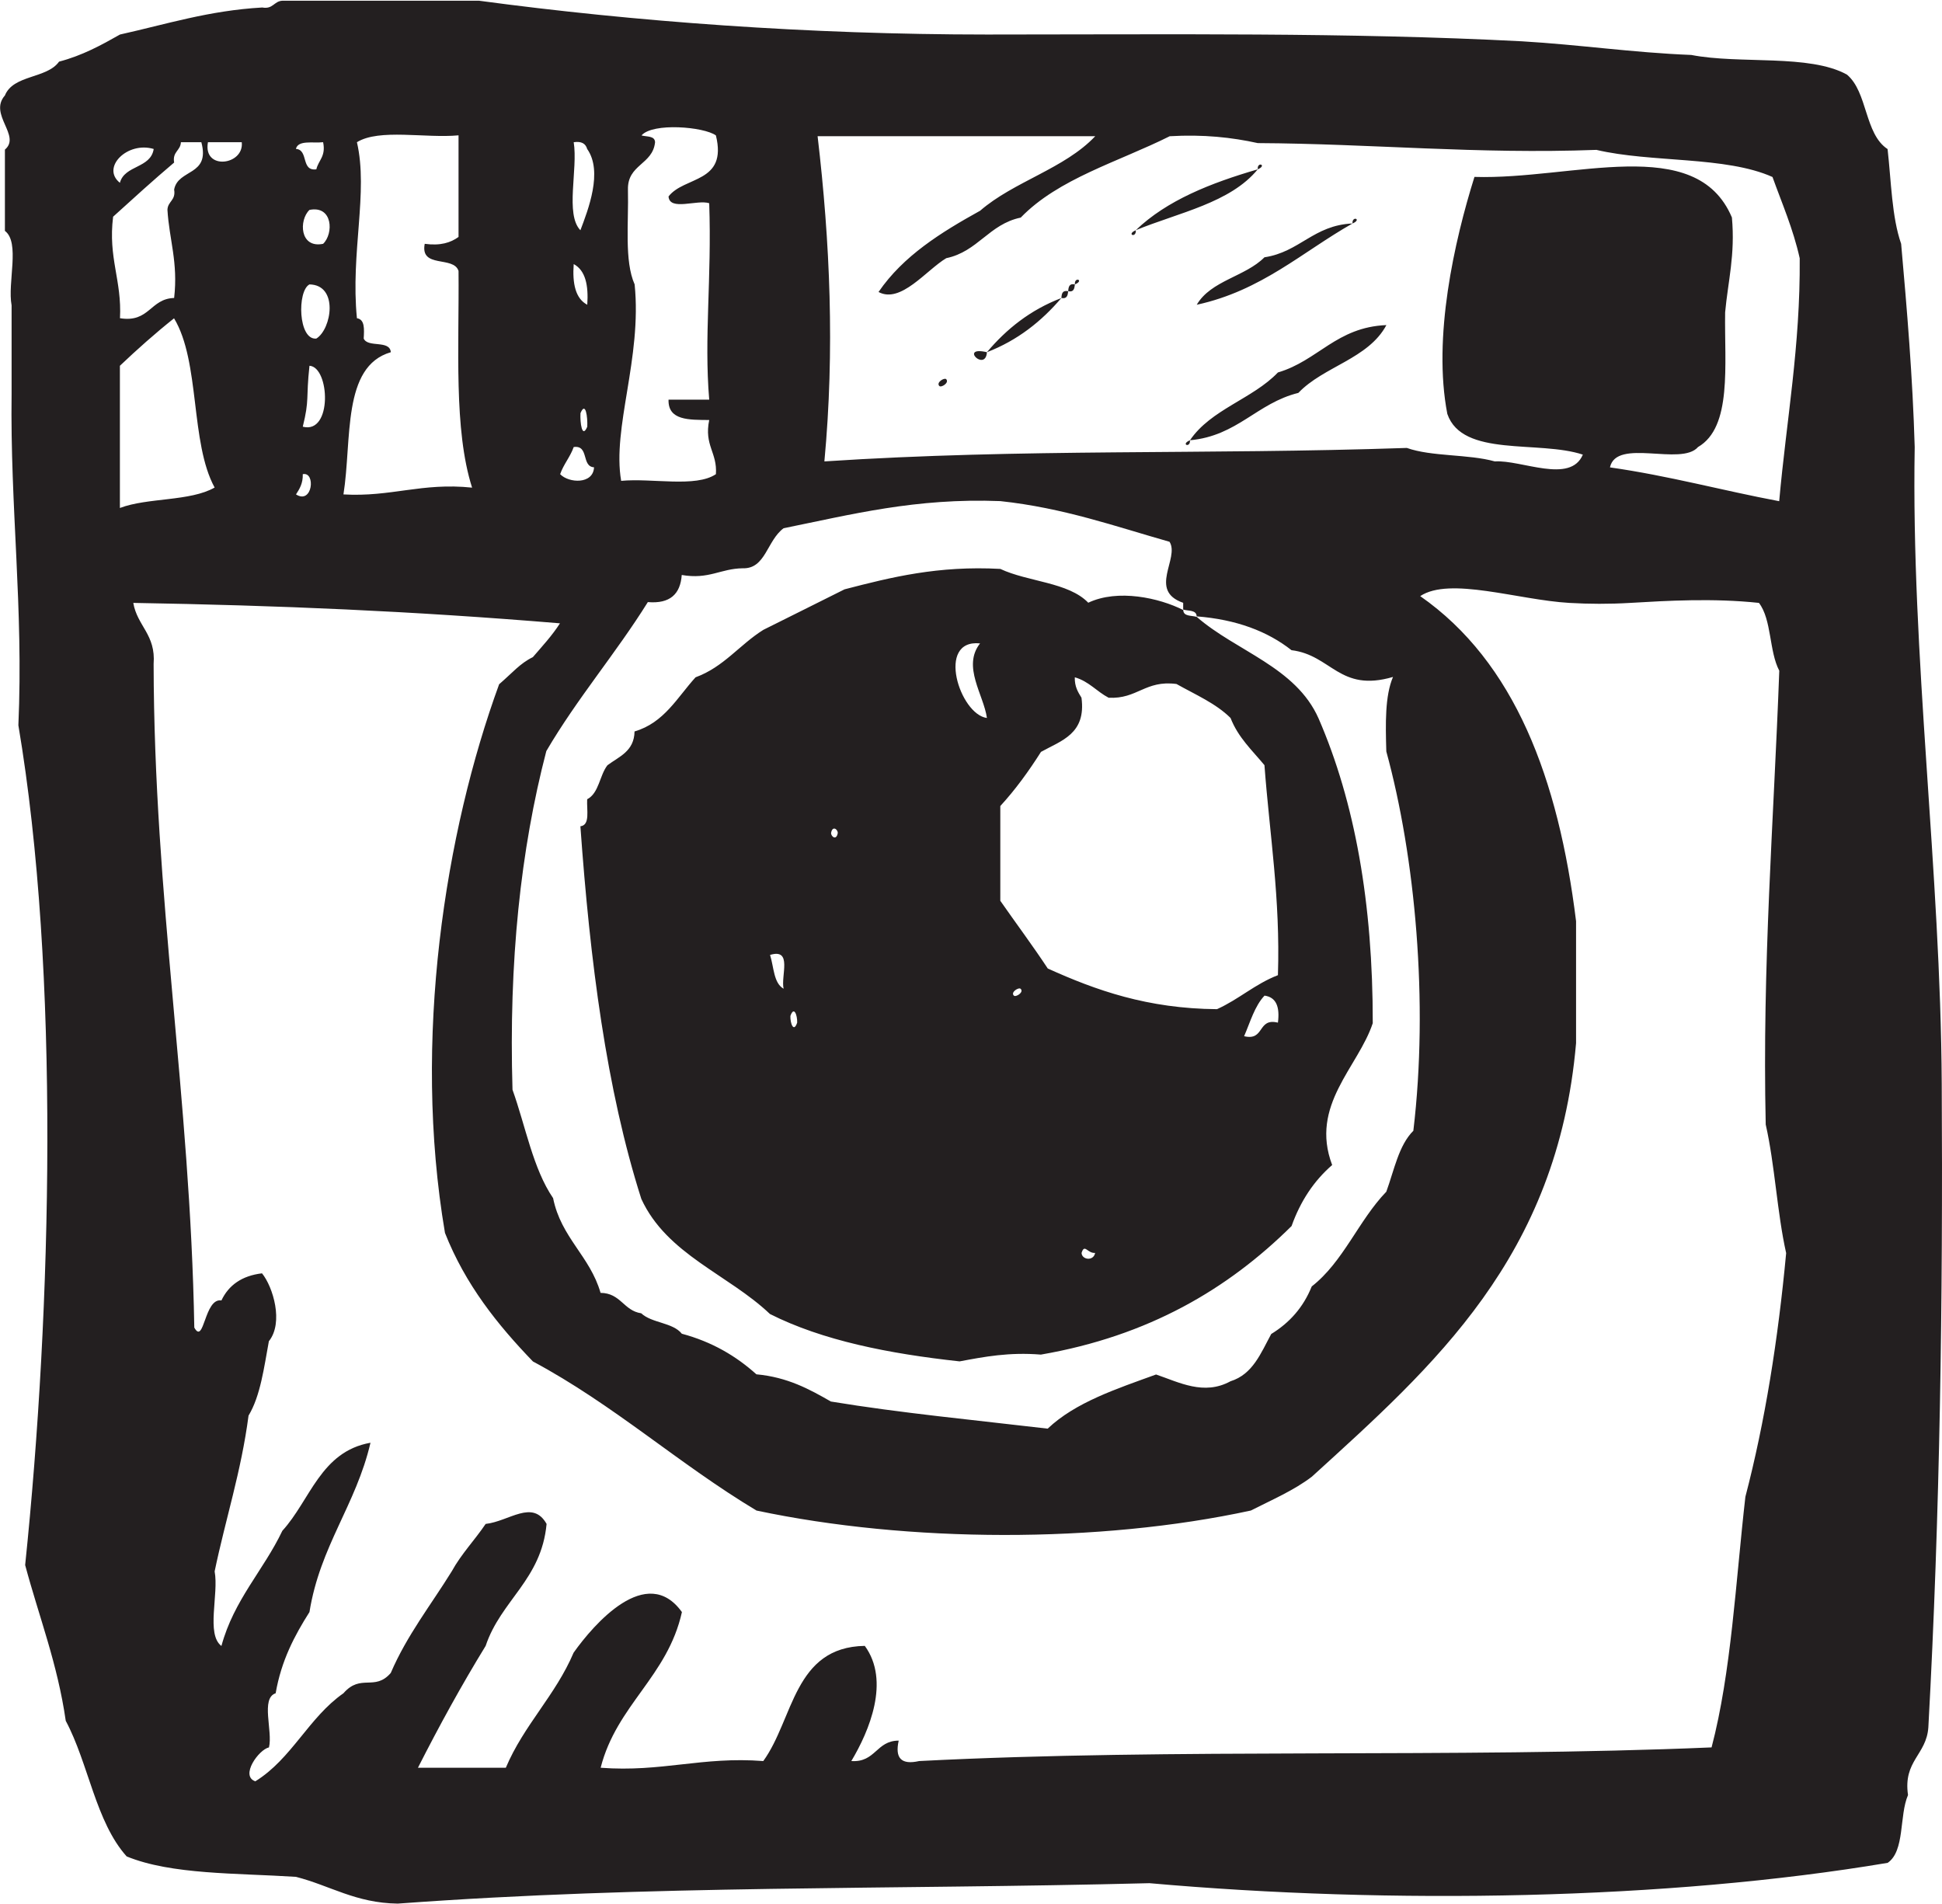
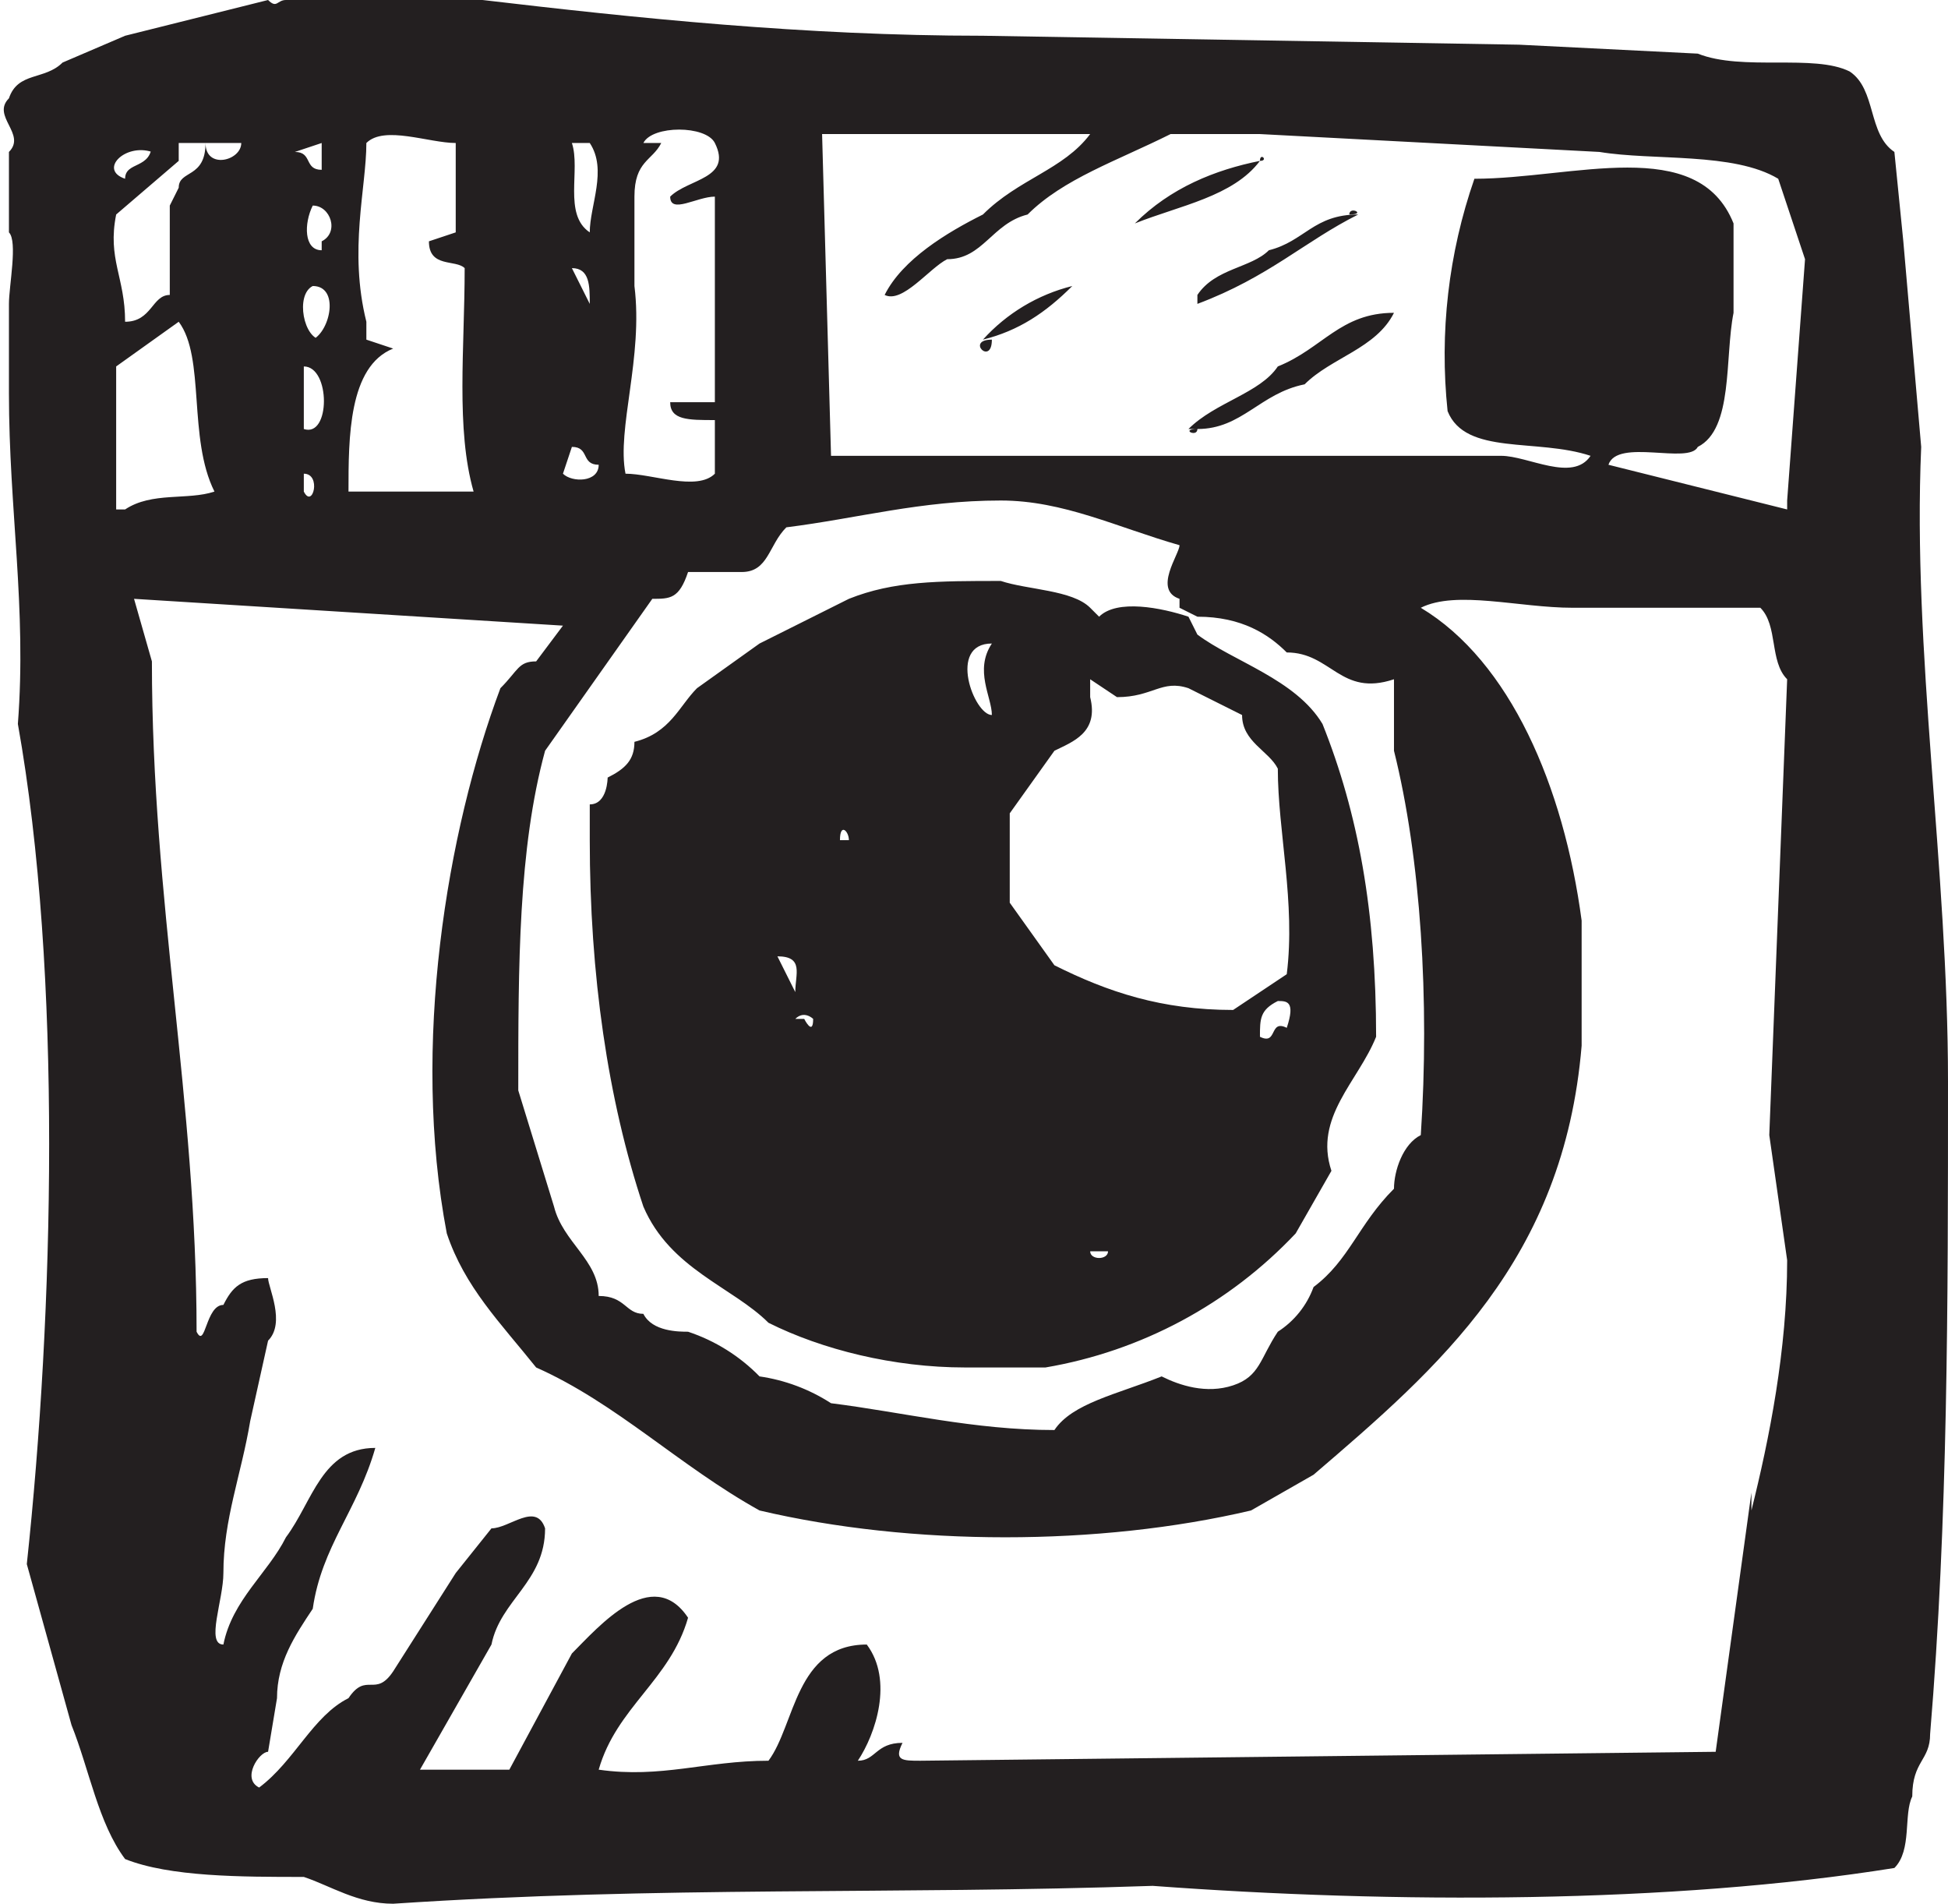
- <svg xmlns="http://www.w3.org/2000/svg" version="1.1" id="Layer_1" x="0px" y="0px" width="21.769px" height="21.334px" viewBox="53.115 53.19 21.769 21.334" enable-background="new 53.115 53.19 21.769 21.334" xml:space="preserve">
-   <g id="instagram">
-     <g>
-       <path fill="#231F20" d="M74.881,65.336c-0.013-2.395-0.344-4.788-0.303-7.135c-0.023-0.788-0.086-1.535-0.152-2.278 c-0.105-0.3-0.111-0.699-0.152-1.062c-0.26-0.17-0.222-0.64-0.456-0.835c-0.423-0.233-1.201-0.114-1.744-0.22 c-0.657-0.026-1.254-0.115-1.899-0.153c-1.936-0.101-3.973-0.076-5.996-0.076c-2.001,0-3.954-0.145-5.695-0.379h-2.202 c-0.097,0.004-0.105,0.098-0.227,0.076c-0.599,0.034-1.077,0.188-1.595,0.303c-0.21,0.119-0.421,0.235-0.683,0.304 c-0.136,0.192-0.513,0.145-0.607,0.379c-0.186,0.212,0.185,0.451,0,0.607v0.911c0.173,0.13,0.027,0.58,0.075,0.835v0.987 c-0.017,1.281,0.134,2.397,0.076,3.72c0.467,2.762,0.374,6.537,0.076,9.413c0.155,0.579,0.363,1.105,0.455,1.746 c0.256,0.479,0.335,1.133,0.683,1.52c0.502,0.206,1.233,0.186,1.898,0.229c0.383,0.098,0.667,0.293,1.14,0.30 c2.843-0.21,5.496-0.154,8.427-0.229c2.704,0.24,5.802,0.188,8.275-0.228c0.195-0.134,0.128-0.529,0.228-0.76 c-0.056-0.385,0.207-0.449,0.228-0.759C74.862,70.157,74.895,67.763,74.881,65.336z M61.899,59.111 c0.757-0.153,1.48-0.341,2.429-0.304c0.71,0.076,1.287,0.283,1.897,0.456c0.116,0.184-0.243,0.547,0.153,0.684v0.076 c0.059,0.017,0.149,0.002,0.151,0.076c0.445,0.035,0.794,0.167,1.063,0.379c0.45,0.055,0.536,0.476,1.138,0.3 c-0.091,0.213-0.084,0.524-0.075,0.835c0.324,1.183,0.475,2.81,0.303,4.252c-0.164,0.163-0.215,0.442-0.303,0.683 c-0.311,0.322-0.481,0.785-0.836,1.062c-0.095,0.236-0.25,0.408-0.454,0.533c-0.116,0.213-0.206,0.452-0.457,0.53 c-0.298,0.163-0.577,0.011-0.834-0.076c-0.446,0.162-0.904,0.312-1.215,0.607c-0.816-0.096-1.648-0.175-2.43-0.304 c-0.242-0.139-0.487-0.273-0.835-0.305c-0.227-0.204-0.496-0.364-0.836-0.455c-0.101-0.127-0.337-0.118-0.455-0.229 c-0.198-0.029-0.229-0.227-0.456-0.229c-0.118-0.412-0.443-0.618-0.532-1.062c-0.226-0.331-0.308-0.805-0.455-1.215 c-0.043-1.434,0.091-2.692,0.379-3.796c0.346-0.591,0.779-1.094,1.138-1.67c0.249,0.021,0.365-0.09,0.38-0.304 c0.306,0.053,0.434-0.072,0.684-0.075C61.698,59.568,61.71,59.251,61.899,59.111z M60.229,56.378 c-0.117-0.263-0.066-0.691-0.075-1.062c-0.007-0.285,0.278-0.279,0.304-0.532c-0.003-0.074-0.093-0.059-0.152-0.076 c0.126-0.146,0.701-0.097,0.834,0c0.132,0.537-0.354,0.455-0.531,0.684c0.011,0.167,0.322,0.032,0.456,0.076 c0.029,0.854-0.059,1.496,0,2.202h-0.456c-0.007,0.234,0.229,0.226,0.456,0.228c-0.059,0.286,0.092,0.363,0.075,0.607 c-0.226,0.153-0.716,0.042-1.062,0.075C59.975,57.986,60.313,57.205,60.229,56.378z M59.546,54.784 c0.088-0.013,0.134,0.016,0.151,0.076c0.179,0.253,0.01,0.683-0.076,0.911C59.448,55.592,59.595,55.089,59.546,54.784z M59.698,56.606c-0.132-0.069-0.168-0.237-0.152-0.456C59.678,56.221,59.713,56.388,59.698,56.606z M59.698,57.973 c-0.058,0.139-0.082-0.045-0.076-0.152C59.68,57.682,59.703,57.866,59.698,57.973z M59.546,58.201 c0.175-0.024,0.084,0.219,0.228,0.227c-0.009,0.193-0.283,0.179-0.38,0.077C59.433,58.393,59.507,58.312,59.546,58.201z M57.192,56.985c0.006-0.108,0.013-0.214-0.076-0.228c-0.073-0.733,0.13-1.415,0-1.973c0.25-0.155,0.769-0.042,1.139-0.077v1.139 c-0.088,0.064-0.203,0.101-0.379,0.077c-0.054,0.28,0.324,0.131,0.379,0.304c0.008,0.853-0.056,1.777,0.152,2.429 c-0.565-0.059-0.906,0.107-1.442,0.076c0.097-0.612-0.019-1.435,0.531-1.594C57.484,56.997,57.239,57.091,57.192,56.985z M56.661,56.985c-0.204,0.021-0.217-0.534-0.077-0.607C56.912,56.384,56.833,56.879,56.661,56.985z M56.509,57.973 c0.077-0.312,0.034-0.304,0.075-0.683C56.812,57.303,56.844,58.06,56.509,57.973z M56.737,55.923 c-0.263,0.054-0.273-0.266-0.153-0.38C56.847,55.49,56.856,55.81,56.737,55.923z M56.737,54.784 c0.033,0.159-0.052,0.201-0.076,0.304c-0.176,0.023-0.084-0.219-0.229-0.229C56.457,54.757,56.623,54.797,56.737,54.784z M56.509,58.505c0.148-0.031,0.11,0.345-0.076,0.227C56.473,58.67,56.512,58.608,56.509,58.505z M55.825,54.784 c0.029,0.259-0.438,0.32-0.379,0H55.825z M54.838,54.86c-0.034,0.219-0.326,0.179-0.379,0.379 C54.245,55.069,54.543,54.771,54.838,54.86z M54.383,55.619c0.226-0.205,0.451-0.41,0.684-0.607 c-0.021-0.123,0.071-0.131,0.076-0.228h0.229c0.102,0.381-0.261,0.296-0.305,0.531c0.021,0.122-0.072,0.131-0.075,0.227 c0.02,0.335,0.121,0.588,0.075,0.988c-0.27,0.008-0.276,0.28-0.607,0.227C54.482,56.329,54.325,56.083,54.383,55.619z M54.459,58.884V57.29c0.195-0.185,0.396-0.364,0.607-0.532c0.295,0.489,0.179,1.392,0.455,1.897 C55.246,58.812,54.771,58.766,54.459,58.884z M72.68,69.968c-0.109,0.954-0.158,1.968-0.379,2.809 c-2.89,0.123-6.02,0.005-8.883,0.153c-0.199,0.045-0.273-0.031-0.229-0.229c-0.253,0-0.258,0.247-0.531,0.229 c0.201-0.336,0.438-0.898,0.151-1.291c-0.797,0.013-0.797,0.821-1.138,1.291c-0.686-0.053-1.137,0.127-1.823,0.075 c0.18-0.705,0.75-1.021,0.911-1.745c-0.395-0.55-0.989,0.138-1.214,0.455c-0.204,0.48-0.557,0.81-0.76,1.29H57.8 c0.238-0.469,0.489-0.926,0.759-1.366c0.171-0.512,0.625-0.741,0.683-1.367c-0.157-0.28-0.42-0.029-0.683,0 c-0.123,0.182-0.272,0.335-0.38,0.531c-0.232,0.376-0.501,0.714-0.684,1.14c-0.181,0.208-0.335,0.003-0.53,0.227 c-0.389,0.271-0.581,0.736-0.988,0.987c-0.174-0.06,0.039-0.356,0.153-0.38c0.045-0.181-0.096-0.55,0.075-0.607 c0.063-0.366,0.212-0.647,0.379-0.91c0.119-0.742,0.521-1.199,0.684-1.898c-0.559,0.099-0.674,0.643-0.988,0.987 c-0.212,0.445-0.542,0.772-0.683,1.291c-0.174-0.131-0.028-0.58-0.076-0.836c0.122-0.586,0.298-1.119,0.38-1.746 c0.133-0.22,0.173-0.535,0.228-0.834c0.168-0.209,0.046-0.61-0.077-0.761c-0.226,0.027-0.374,0.133-0.455,0.304 c-0.192-0.032-0.193,0.506-0.304,0.304c-0.045-2.587-0.451-4.812-0.456-7.438c0.026-0.331-0.183-0.424-0.228-0.685 c1.629,0.028,3.121,0.091,4.783,0.229c-0.089,0.139-0.199,0.257-0.304,0.379c-0.144,0.07-0.226,0.173-0.378,0.304 c-0.604,1.653-0.975,3.984-0.607,6.15c0.229,0.58,0.589,1.029,0.986,1.441c0.907,0.485,1.635,1.149,2.506,1.671 c1.701,0.361,3.84,0.369,5.541,0c0.236-0.12,0.484-0.226,0.685-0.38c1.364-1.242,2.753-2.459,2.961-4.859v-1.367 c-0.197-1.598-0.688-2.905-1.747-3.644c0.331-0.22,1.099,0.043,1.67,0.076c0.223,0.013,0.447,0.014,0.684,0 c0.408-0.024,0.928-0.055,1.443,0c0.144,0.187,0.113,0.544,0.228,0.76c-0.062,1.684-0.192,3.3-0.152,5.087 c0.103,0.454,0.127,0.986,0.229,1.441C73.046,68.209,72.9,69.126,72.68,69.968z M73.059,58.808 c-0.639-0.12-1.232-0.284-1.897-0.379c0.072-0.333,0.799-0.01,0.987-0.228c0.385-0.223,0.295-0.92,0.304-1.51 c0.032-0.348,0.114-0.644,0.076-1.063c-0.401-0.951-1.783-0.421-2.886-0.455c-0.225,0.718-0.47,1.8-0.304,2.657 c0.169,0.49,1.024,0.292,1.519,0.456c-0.14,0.332-0.688,0.057-0.987,0.076c-0.296-0.083-0.707-0.052-0.986-0.151 c-2.285,0.078-4.284,0.004-6.529,0.151c0.117-1.248,0.063-2.465-0.076-3.645h3.112c-0.344,0.364-0.912,0.507-1.29,0.835 c-0.44,0.244-0.861,0.505-1.139,0.911c0.249,0.134,0.535-0.245,0.759-0.379c0.355-0.074,0.479-0.381,0.835-0.455 c0.423-0.438,1.096-0.625,1.67-0.912c0.378-0.022,0.697,0.013,0.987,0.077c1.283,0.007,2.456,0.126,3.796,0.076 c0.614,0.145,1.45,0.069,1.974,0.304c0.107,0.298,0.231,0.579,0.305,0.911C73.297,57.071,73.14,57.901,73.059,58.808z M67.214,55.088C67.324,55.041,67.205,54.996,67.214,55.088L67.214,55.088z M67.214,55.088c-0.529,0.154-1.019,0.348-1.367,0.682 C66.331,55.572,66.906,55.464,67.214,55.088z M68.276,55.695C68.387,55.648,68.269,55.604,68.276,55.695L68.276,55.695z M66.53,56.606c0.727-0.158,1.181-0.591,1.746-0.911c-0.437,0.019-0.592,0.32-0.987,0.379 C67.074,56.291,66.689,56.334,66.53,56.606z M65.847,55.771C65.736,55.818,65.854,55.863,65.847,55.771L65.847,55.771z M65.164,56.378C65.274,56.332,65.156,56.286,65.164,56.378L65.164,56.378z M65.089,56.454c0.063,0.014,0.07-0.03,0.075-0.076 C65.1,56.364,65.092,56.408,65.089,56.454z M65.012,56.53c0.064,0.014,0.072-0.03,0.077-0.076 C65.022,56.441,65.017,56.483,65.012,56.53z M64.178,57.138c0.346-0.134,0.613-0.348,0.834-0.607 C64.664,56.664,64.397,56.878,64.178,57.138z M66.454,58.125c0.533-0.049,0.749-0.416,1.215-0.531 c0.284-0.298,0.784-0.381,0.987-0.76c-0.56,0.023-0.766,0.399-1.216,0.531C67.156,57.662,66.689,57.778,66.454,58.125z M64.178,57.138C63.861,57.064,64.162,57.365,64.178,57.138L64.178,57.138z M63.645,57.517c0.021,0.021,0.115-0.037,0.076-0.077 C63.7,57.42,63.605,57.478,63.645,57.517z M66.454,58.125C66.344,58.172,66.461,58.216,66.454,58.125L66.454,58.125z M65.314,59.946c-0.223-0.231-0.676-0.233-0.986-0.379c-0.697-0.038-1.223,0.093-1.746,0.229c-0.304,0.151-0.607,0.304-0.91,0.454 c-0.266,0.166-0.444,0.417-0.76,0.532c-0.205,0.225-0.352,0.51-0.684,0.607c-0.004,0.223-0.173,0.281-0.304,0.379 c-0.089,0.115-0.094,0.312-0.227,0.381c-0.007,0.12,0.036,0.29-0.076,0.303c0.108,1.512,0.291,2.948,0.683,4.177 c0.287,0.623,0.975,0.846,1.442,1.29c0.589,0.297,1.328,0.444,2.126,0.531c0.277-0.052,0.553-0.105,0.911-0.076 c1.209-0.209,2.098-0.736,2.81-1.441c0.1-0.281,0.252-0.508,0.455-0.684c-0.254-0.671,0.293-1.098,0.455-1.59 c0.002-1.344-0.201-2.48-0.607-3.415c-0.256-0.579-0.92-0.751-1.366-1.139c-0.059-0.018-0.15-0.003-0.151-0.077 C66.11,59.892,65.646,59.789,65.314,59.946z M61.899,64.273c-0.113-0.063-0.109-0.244-0.152-0.379 C62.003,63.816,61.865,64.131,61.899,64.273z M61.975,64.578c0.041-0.117,0.079-0.006,0.076,0.075 C62.011,64.771,61.972,64.658,61.975,64.578z M62.431,62.527c0.015-0.086,0.075-0.042,0.075,0 C62.492,62.614,62.431,62.57,62.431,62.527z M64.101,60.402c-0.203,0.258,0.041,0.576,0.077,0.836 C63.873,61.199,63.604,60.351,64.101,60.402z M64.48,64.35c-0.04-0.038,0.055-0.097,0.076-0.076 C64.596,64.312,64.502,64.371,64.48,64.35z M65.239,67.234c0.034-0.109,0.066,0.008,0.152,0 C65.373,67.331,65.241,67.311,65.239,67.234z M67.44,64.653c-0.233-0.057-0.145,0.208-0.379,0.152 c0.069-0.159,0.118-0.338,0.229-0.455C67.424,64.369,67.462,64.48,67.44,64.653z M66.303,60.857 c0.211,0.119,0.441,0.217,0.606,0.381c0.085,0.219,0.243,0.363,0.38,0.529c0.058,0.778,0.179,1.492,0.151,2.354 c-0.257,0.099-0.438,0.271-0.683,0.381c-0.78-0.006-1.358-0.212-1.897-0.456c-0.171-0.259-0.355-0.505-0.532-0.759v-1.062 c0.17-0.185,0.319-0.391,0.456-0.607c0.228-0.127,0.508-0.201,0.454-0.607c-0.038-0.062-0.078-0.124-0.075-0.229 c0.158,0.045,0.245,0.159,0.379,0.229C65.865,61.028,65.952,60.811,66.303,60.857z" />
-     </g>
-   </g>
+ <svg xmlns="http://www.w3.org/2000/svg" width="21.8" height="21.3" viewBox="53.1 53.2 21.8 21.3">
+   <path fill="#231F20" d="M74.9 65.3c0-2.4-.4-4.8-.3-7.1l-.2-2.3-.1-1c-.3-.2-.2-.7-.5-.9-.4-.2-1.2 0-1.7-.2l-2-.1-6-.1c-2 0-3.9-.2-5.6-.4h-2.2c-.1 0-.1.1-.2 0l-1.6.4-.7.3c-.2.2-.5.1-.6.4-.2.2.2.4 0 .6v.9c.1.1 0 .6 0 .8v1c0 1.3.2 2.4.1 3.7.5 2.8.4 6.6.1 9.4l.5 1.8c.2.5.3 1.1.6 1.5.5.2 1.3.2 2 .2.3.1.6.3 1 .3 3-.2 5.6-.1 8.5-.2 2.7.2 5.8.2 8.3-.2.2-.2.1-.6.2-.8 0-.4.2-.4.2-.7.2-2.4.2-4.8.2-7.3zm-13-6.2c.8-.1 1.5-.3 2.4-.3.7 0 1.3.3 2 .5 0 .1-.3.5 0 .6v.1l.2.1c.5 0 .8.2 1 .4.5 0 .6.5 1.2.3v.8c.3 1.2.4 2.8.3 4.3-.2.1-.3.4-.3.6-.4.4-.5.8-.9 1.1a1 1 0 01-.4.5c-.2.3-.2.5-.5.6-.3.1-.6 0-.8-.1-.5.2-1 .3-1.2.6-.9 0-1.7-.2-2.5-.3a2 2 0 00-.8-.3 2 2 0 00-.8-.5c-.1 0-.4 0-.5-.2-.2 0-.2-.2-.5-.2 0-.4-.4-.6-.5-1l-.4-1.3c0-1.4 0-2.7.3-3.8l1.2-1.7c.2 0 .3 0 .4-.3h.6c.3 0 .3-.3.5-.5zm-1.7-2.7v-1c0-.4.2-.4.3-.6h-.2c.1-.2.7-.2.8 0 .2.4-.3.4-.5.6 0 .2.3 0 .5 0v2.3h-.5c0 .2.2.2.5.2v.6c-.2.2-.7 0-1 0-.1-.5.2-1.3.1-2.1zm-.7-1.6h.2c.2.3 0 .7 0 1-.3-.2-.1-.7-.2-1zm.2 1.8l-.2-.4c.2 0 .2.2.2.4zm0 1.4v-.2.2zm-.2.2c.2 0 .1.2.3.2 0 .2-.3.2-.4.1l.1-.3zM57.2 57v-.2c-.2-.8 0-1.5 0-2 .2-.2.7 0 1 0v1l-.3.1c0 .3.3.2.4.3 0 .9-.1 1.8.1 2.5H57c0-.6 0-1.4.5-1.6l-.3-.1zm-.5 0c-.2 0-.3-.5-.1-.6.3 0 .2.5 0 .6zm-.2 1v-.7c.3 0 .3.8 0 .7zm.2-2c-.2 0-.2-.3-.1-.5.2 0 .3.3.1.4zm0-1.2v.3c-.2 0-.1-.2-.3-.2l.3-.1zm-.2 3.7c.2 0 .1.4 0 .2v-.2zm-.7-3.7c0 .2-.4.3-.4 0h.4zm-1 0c0 .3-.3.2-.3.4-.3-.1 0-.4.3-.3zm-.4.8l.7-.6v-.2h.3c0 .4-.3.3-.3.5l-.1.2v1c-.2 0-.2.3-.5.3 0-.5-.2-.7-.1-1.2zm0 3.3v-1.6l.7-.5c.3.4.1 1.3.4 1.9-.3.1-.7 0-1 .2zm18.3 11l-.4 2.9-8.9.1c-.2 0-.3 0-.2-.2-.3 0-.3.2-.5.2.2-.3.4-.9.1-1.3-.8 0-.8.9-1.1 1.3-.7 0-1.2.2-1.9.1.2-.7.8-1 1-1.7-.4-.6-1 .1-1.3.4l-.7 1.3h-1l.8-1.4c.1-.5.6-.7.6-1.3-.1-.3-.4 0-.6 0l-.4.5-.7 1.1c-.2.3-.3 0-.5.3-.4.2-.6.7-1 1-.2-.1 0-.4.1-.4l.1-.6c0-.4.2-.7.4-1 .1-.7.5-1.1.7-1.8-.6 0-.7.6-1 1-.2.4-.6.7-.7 1.2-.2 0 0-.5 0-.8 0-.6.2-1.1.3-1.7l.2-.9c.2-.2 0-.6 0-.7-.3 0-.4.1-.5.3-.2 0-.2.5-.3.3 0-2.6-.5-4.8-.5-7.5l-.2-.7 4.8.3-.3.4c-.2 0-.2.1-.4.3-.6 1.6-1 4-.6 6.1.2.6.6 1 1 1.5.9.4 1.6 1.1 2.5 1.6 1.7.4 3.8.4 5.5 0l.7-.4c1.4-1.2 2.8-2.4 3-4.8v-1.4C70.6 62 70 60.6 69 60c.4-.2 1.1 0 1.7 0H72.8c.2.2.1.6.3.8l-.2 5.1.2 1.4c0 1-.2 2-.4 2.8zm.4-11l-2-.5c.1-.3.9 0 1-.2.4-.2.3-1 .4-1.5v-1c-.4-1-1.8-.5-2.9-.5a6 6 0 00-.3 2.6c.2.5 1 .3 1.6.5-.2.3-.7 0-1 0h-7.5l-.1-3.6h3c-.3.4-.8.5-1.2.9-.4.2-.9.5-1.1.9.2.1.5-.3.7-.4.4 0 .5-.4.9-.5.4-.4 1-.6 1.6-.9h1l3.8.2c.6.1 1.5 0 2 .3l.3.9-.2 2.7zM67.2 55c.1 0 0-.1 0 0zm0 0c-.5.1-1 .3-1.4.7.5-.2 1.1-.3 1.4-.7zm1 .6c.2 0 0-.1 0 0zm-1.7 1c.8-.3 1.2-.7 1.8-1-.5 0-.6.3-1 .4-.2.2-.6.2-.8.5zm-.7-1c0 .1 0 .2 0 0zm-.6.7s0-.1 0 0zm-.1 0zm0 .1zm-1 .6c.4-.1.7-.3 1-.6a2 2 0 00-1 .6zm2.4 1c.5 0 .7-.4 1.2-.5.3-.3.8-.4 1-.8-.6 0-.8.4-1.3.6-.2.3-.7.4-1 .7zm-2.3-1c-.3 0 0 .3 0 0zm-.6.4h.1s-.1 0 0 0zm2.9.6c-.2 0 0 .1 0 0zM65.3 60c-.2-.2-.7-.2-1-.3-.7 0-1.2 0-1.7.2l-1 .5-.7.5c-.2.2-.3.5-.7.6 0 .2-.1.3-.3.4 0 0 0 .3-.2.3v.4c0 1.5.2 2.9.6 4.1.3.7 1 .9 1.4 1.3.6.3 1.4.5 2.2.5h.9a5 5 0 002.8-1.5l.4-.7c-.2-.6.3-1 .5-1.5 0-1.4-.2-2.5-.6-3.5-.3-.5-1-.7-1.4-1l-.1-.2c-.3-.1-.8-.2-1 0zM62 64.3l-.2-.4c.3 0 .2.2.2.4zm0 .3c.1-.1.2 0 .2 0 0 .2-.1 0-.1 0zm.5-2c0-.2.1-.1.1 0zm1.7-2.2c-.2.3 0 .6 0 .8-.2 0-.5-.8 0-.8zm.4 4v-.1c.1 0 0 0 0 0zm.7 2.8h.2c0 .1-.2.1-.2 0zm2.2-2.5c-.2-.1-.1.2-.3.1 0-.2 0-.3.2-.4.1 0 .2 0 .1.3zm-1.1-3.8l.6.3c0 .3.3.4.4.6 0 .7.2 1.5.1 2.3l-.6.4c-.8 0-1.4-.2-2-.5l-.5-.7v-1l.5-.7c.2-.1.5-.2.4-.6v-.2l.3.2c.4 0 .5-.2.8-.1z" />
</svg>
